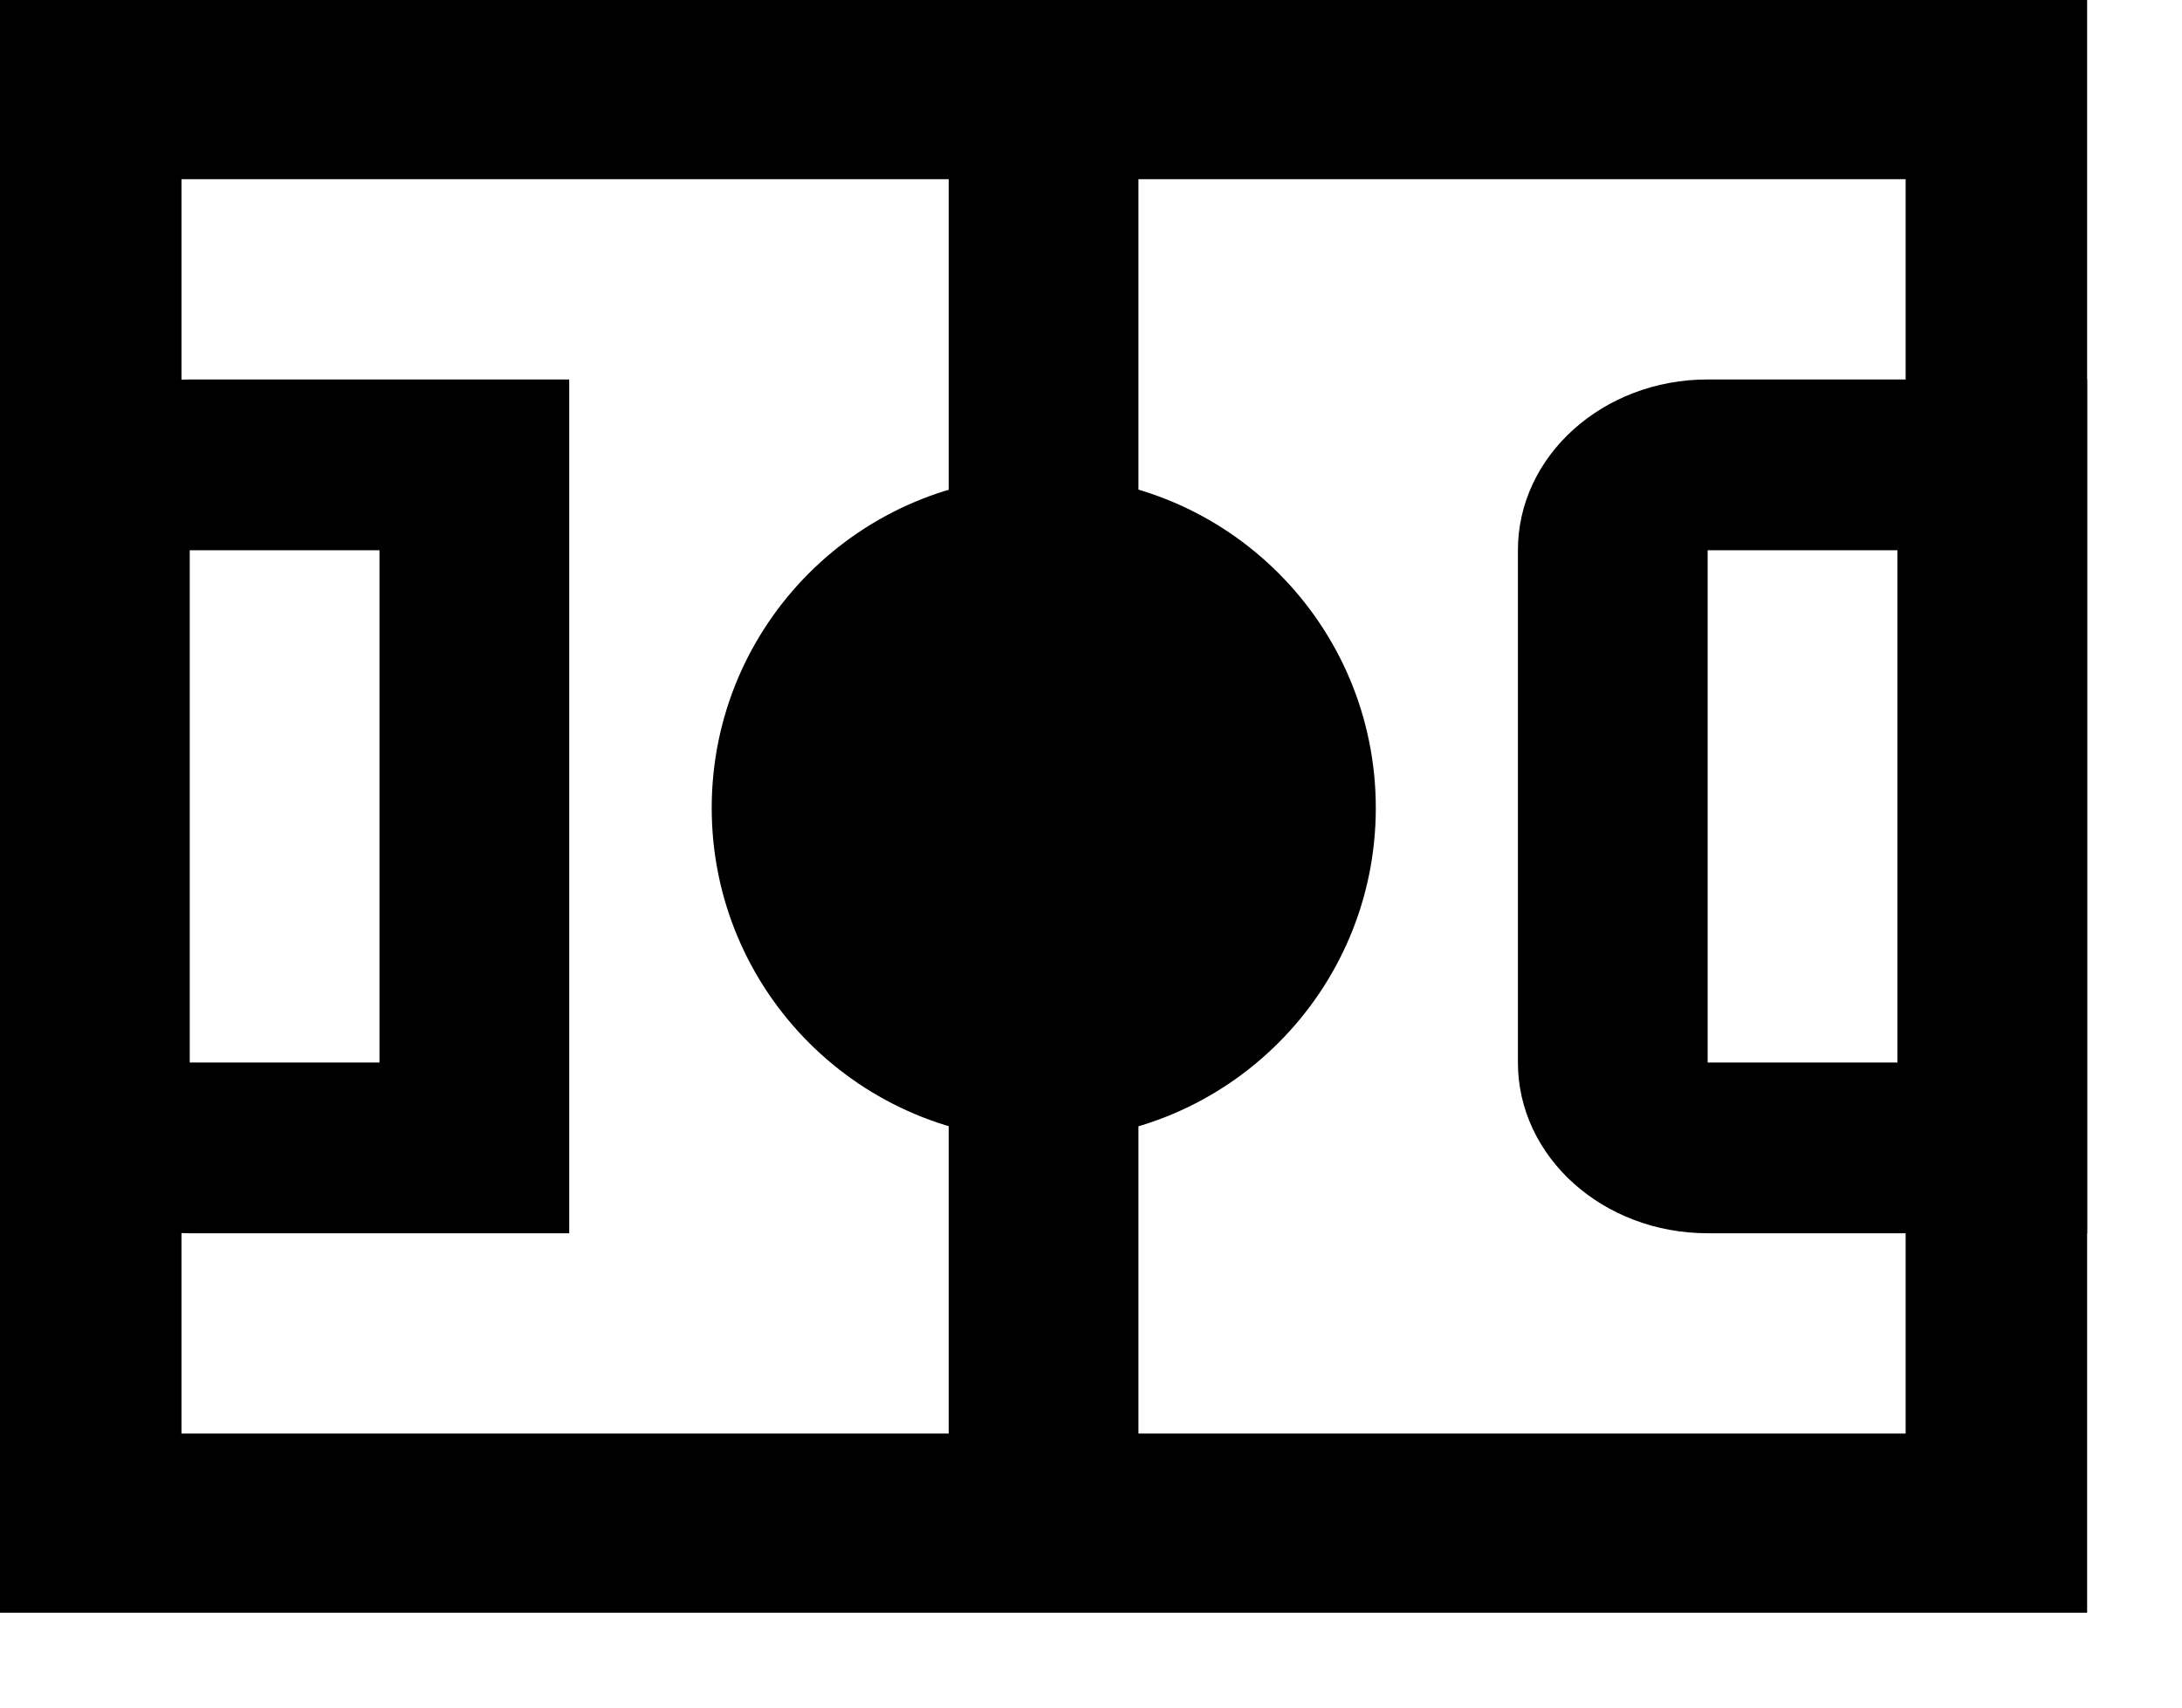
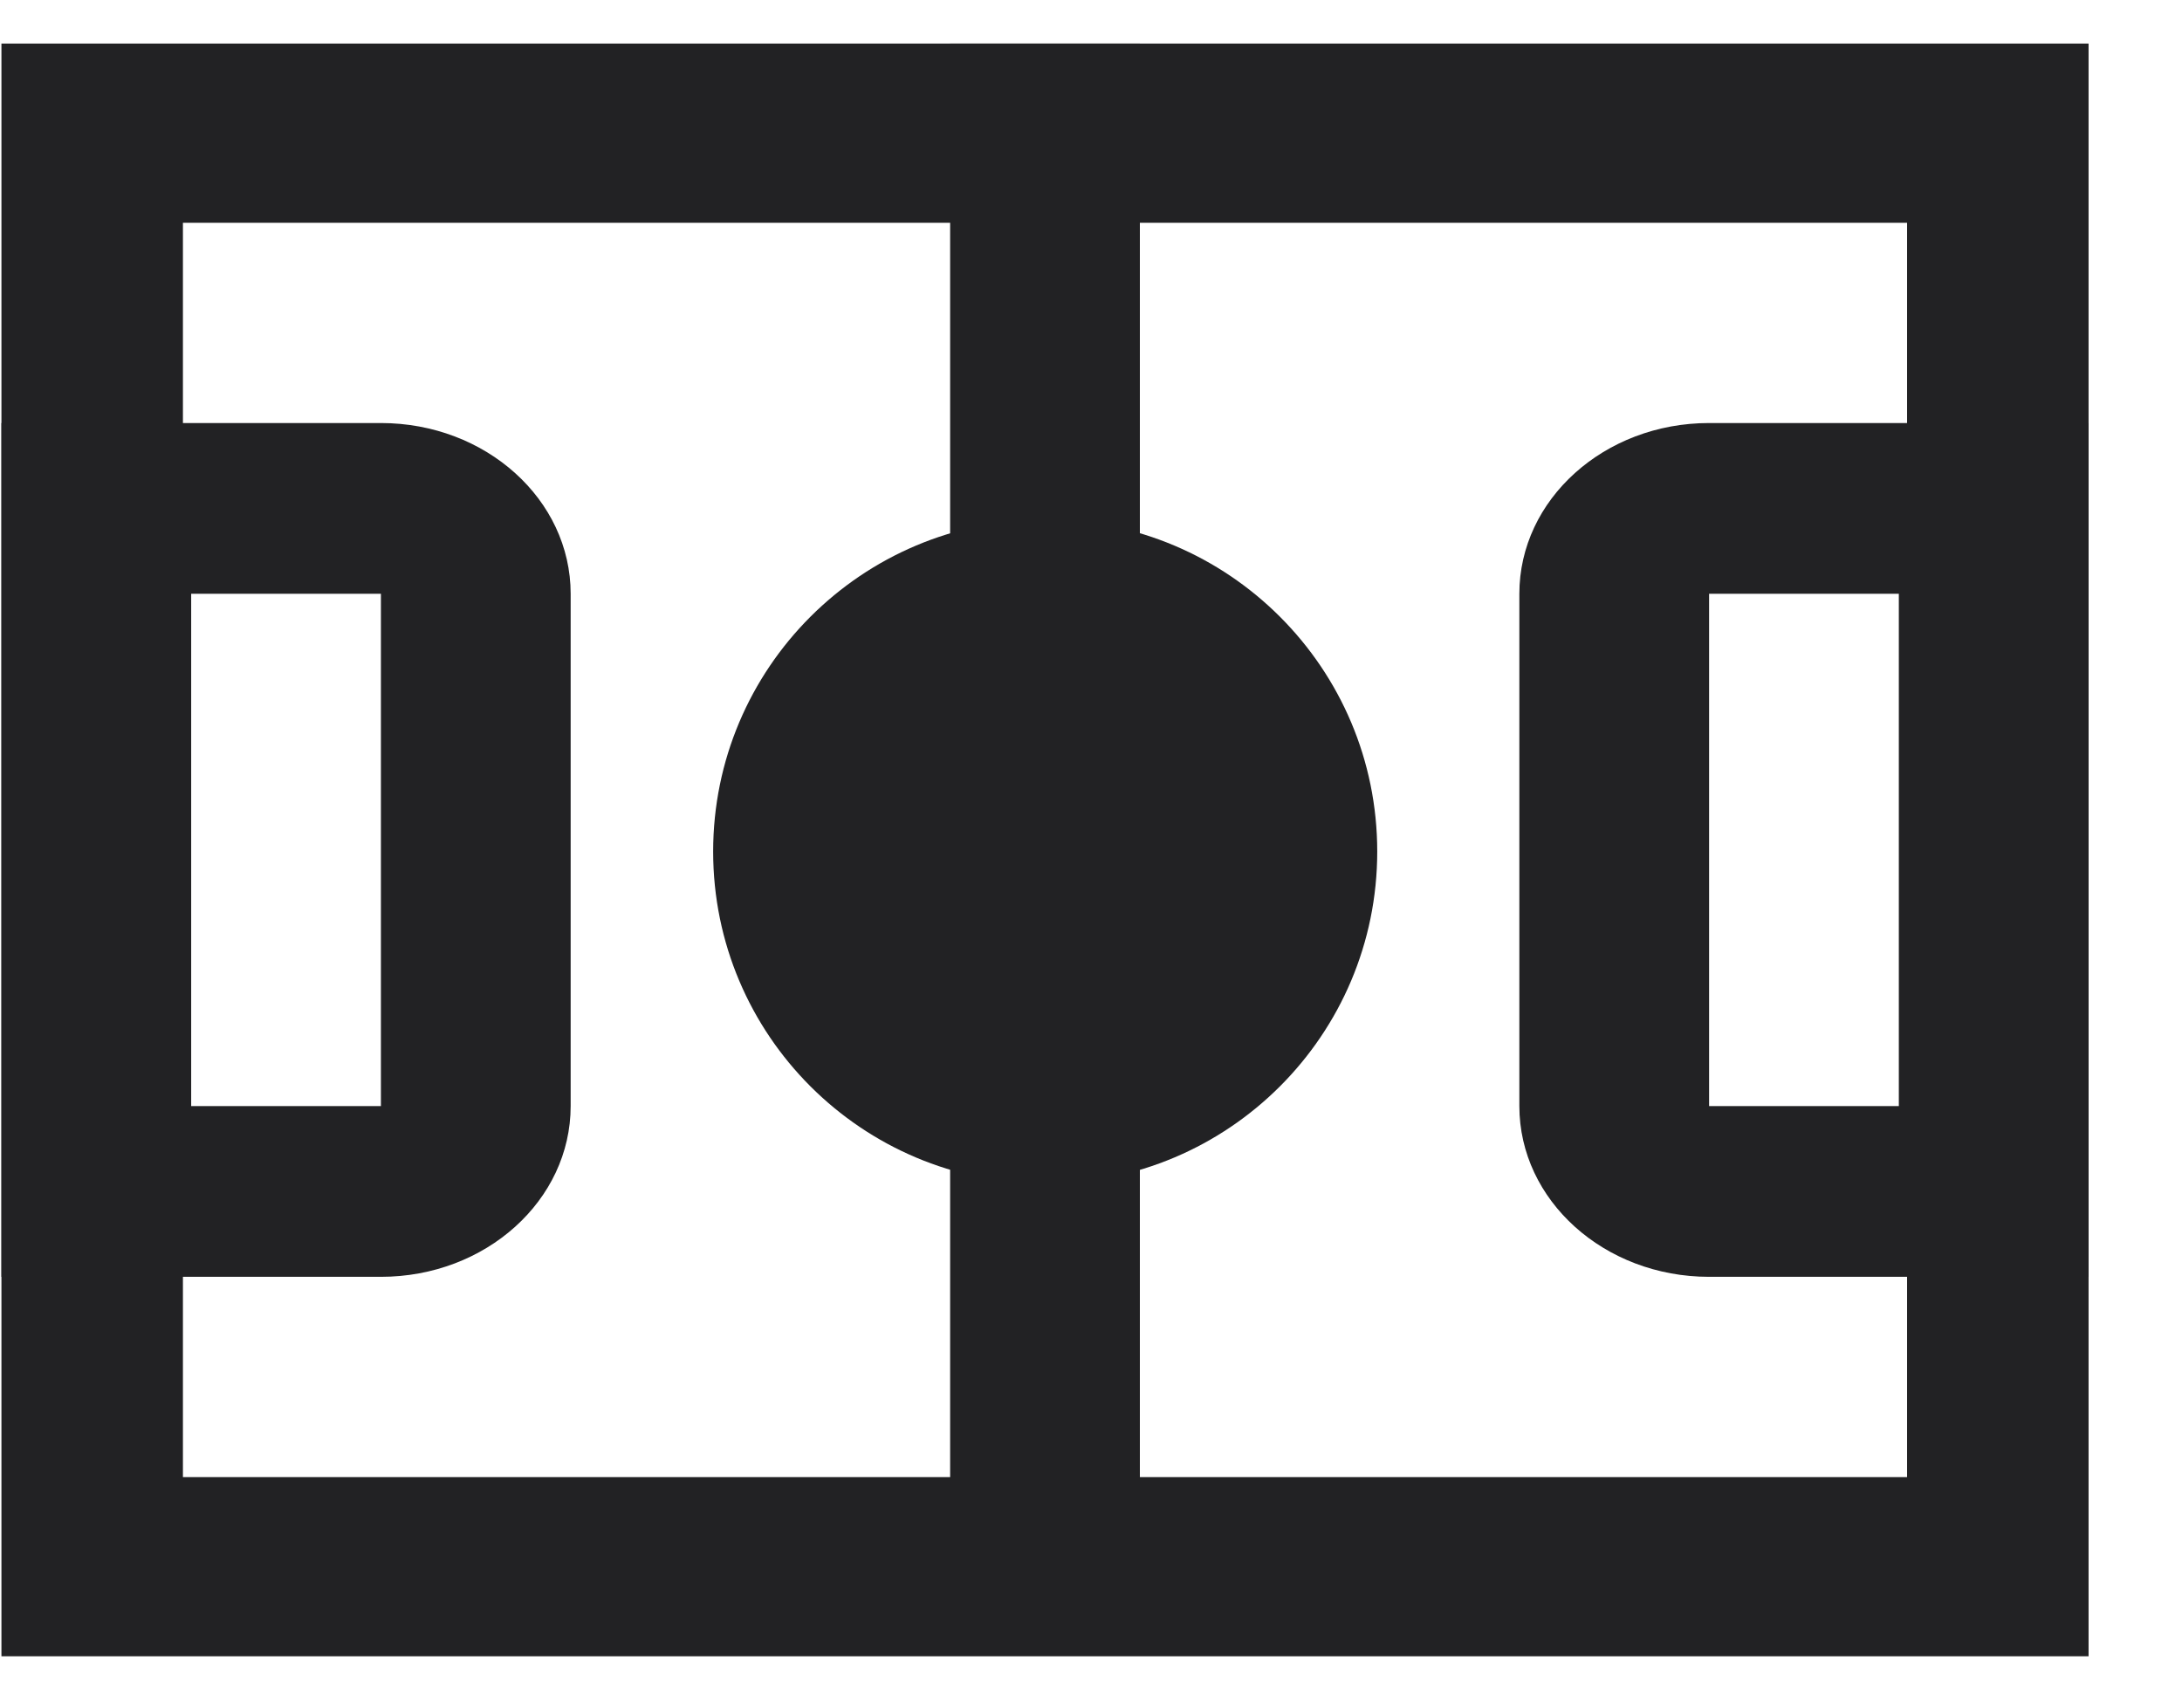
<svg xmlns="http://www.w3.org/2000/svg" width="23px" height="18px" viewBox="0 0 23 18" version="1.1">
-   <path d="M20,5.8 L18,5.8 L18,11.2 L20,11.2 L20,5.8 Z M18,4 L22,4 L22,13 L18,13 C16.895,13 16,12.194 16,11.2 L16,5.8 C16,4.806 16.895,4 18,4 Z" id="Rectangle-6" />
-   <path d="M4,5.8 L2,5.8 L2,11.2 L4,11.2 L4,5.8 Z M2,4 L6,4 L6,13 L2,13 C0.895,13 0,12.194 0,11.2 L0,5.8 C0,4.806 0.895,4 2,4 Z" id="Rectangle-6" />
-   <circle id="Oval" cx="11.002" cy="8.517" r="3.5" />
-   <path d="M1.913,1.889 L1.913,15.111 L20.087,15.111 L20.087,1.889 L1.913,1.889 Z M22,-1.77635684e-15 L22,17 L0,17 L0,-1.77635684e-15 L22,-1.77635684e-15 Z" id="Rectangle-5" />
-   <polygon id="Line" points="10 0 12 0 12 16 10 16" />
+   <defs />
+   <g id="Apple-TV-Copy-2" stroke="none" stroke-width="1" fill="none" fill-rule="evenodd" transform="translate(-399, -952)">
+     <g id="icon/lineup_dark" transform="translate(398, 949)">
+       <g id="icon/lineup_white">
+         <rect id="Rectangle-7" x="0" y="0" width="24" height="24" />
+         <g id="Group" transform="translate(1.015174, 3.459285)" fill="#222224">
+           <path d="M20,5.8 L18,5.8 L18,11.2 L20,11.2 L20,5.8 Z M18,4 L22,4 L22,13 L18,13 C16.895,13 16,12.194 16,11.2 L16,5.8 C16,4.806 16.895,4 18,4 Z" id="Rectangle-6" fill-rule="nonzero" />
+           <path d="M4,5.8 L2,5.8 L2,11.2 L4,11.2 L4,5.8 Z M2,4 L6,4 L6,13 L2,13 C0.895,13 0,12.194 0,11.2 L0,5.8 C0,4.806 0.895,4 2,4 Z" id="Rectangle-6" fill-rule="nonzero" transform="translate(3, 8.5) scale(-1, 1) translate(-3, -8.5) " />
+           <circle id="Oval" cx="11.002" cy="8.517" r="3.5" />
+           <path d="M1.913,1.889 L1.913,15.111 L20.087,15.111 L20.087,1.889 L1.913,1.889 Z M22,-1.77635684e-15 L22,17 L0,17 L0,-1.77635684e-15 L22,-1.77635684e-15 Z" id="Rectangle-5" fill-rule="nonzero" />
+           <polygon id="Line" fill-rule="nonzero" points="10 0 12 0 12 16 10 16" />
+         </g>
+       </g>
+     </g>
+   </g>
</svg>
